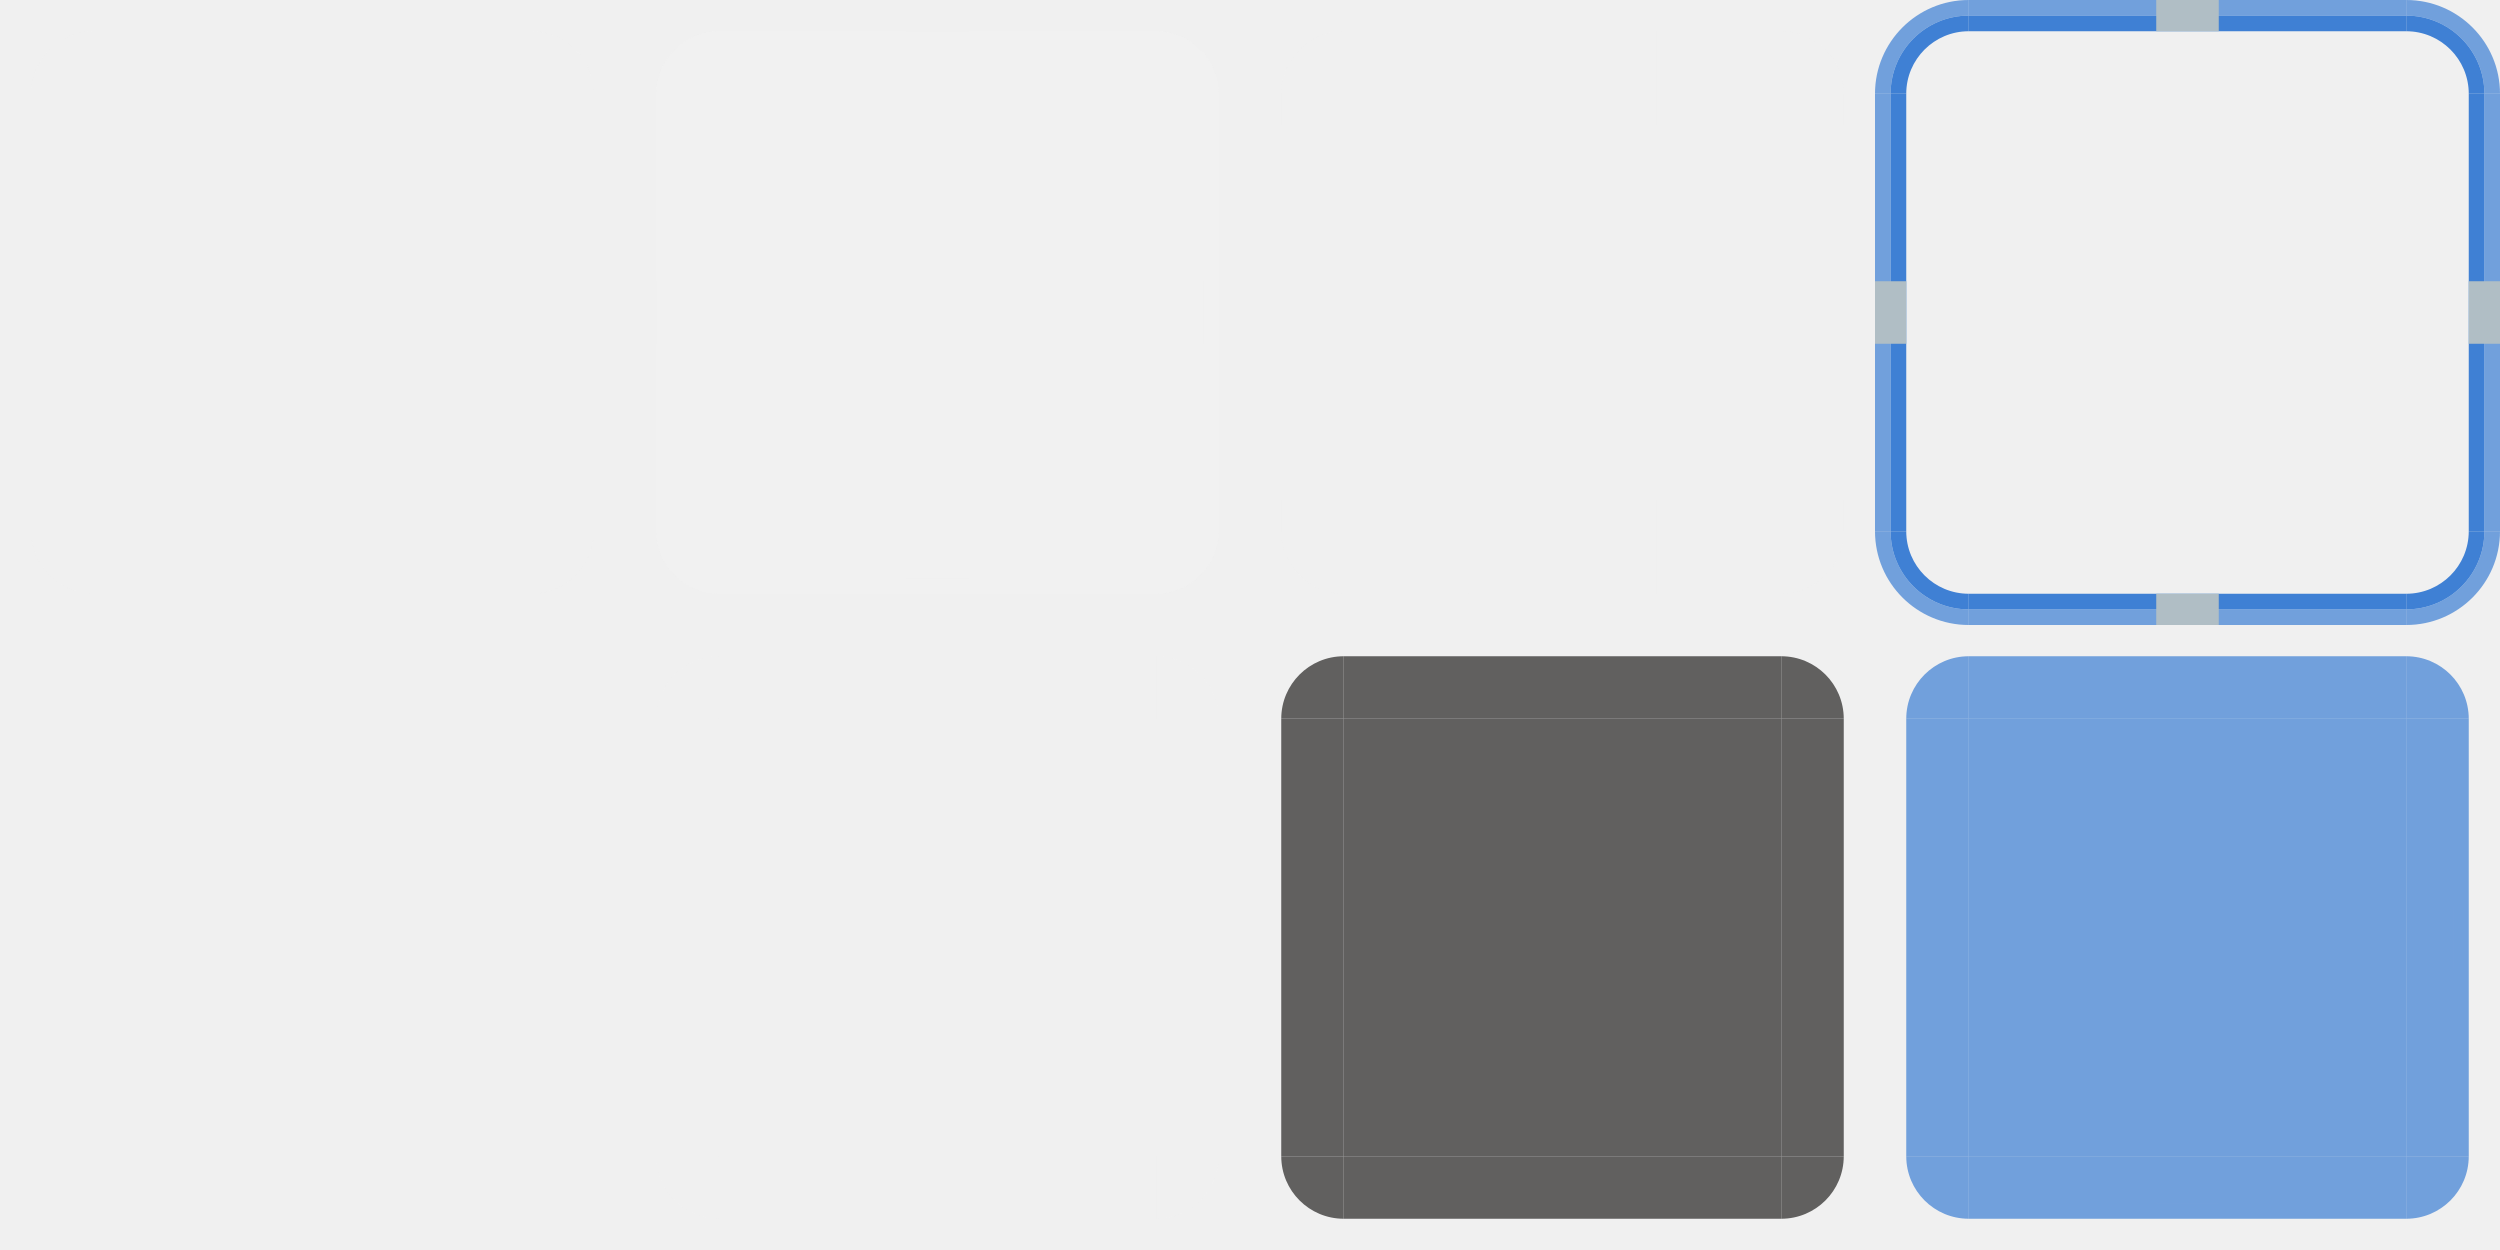
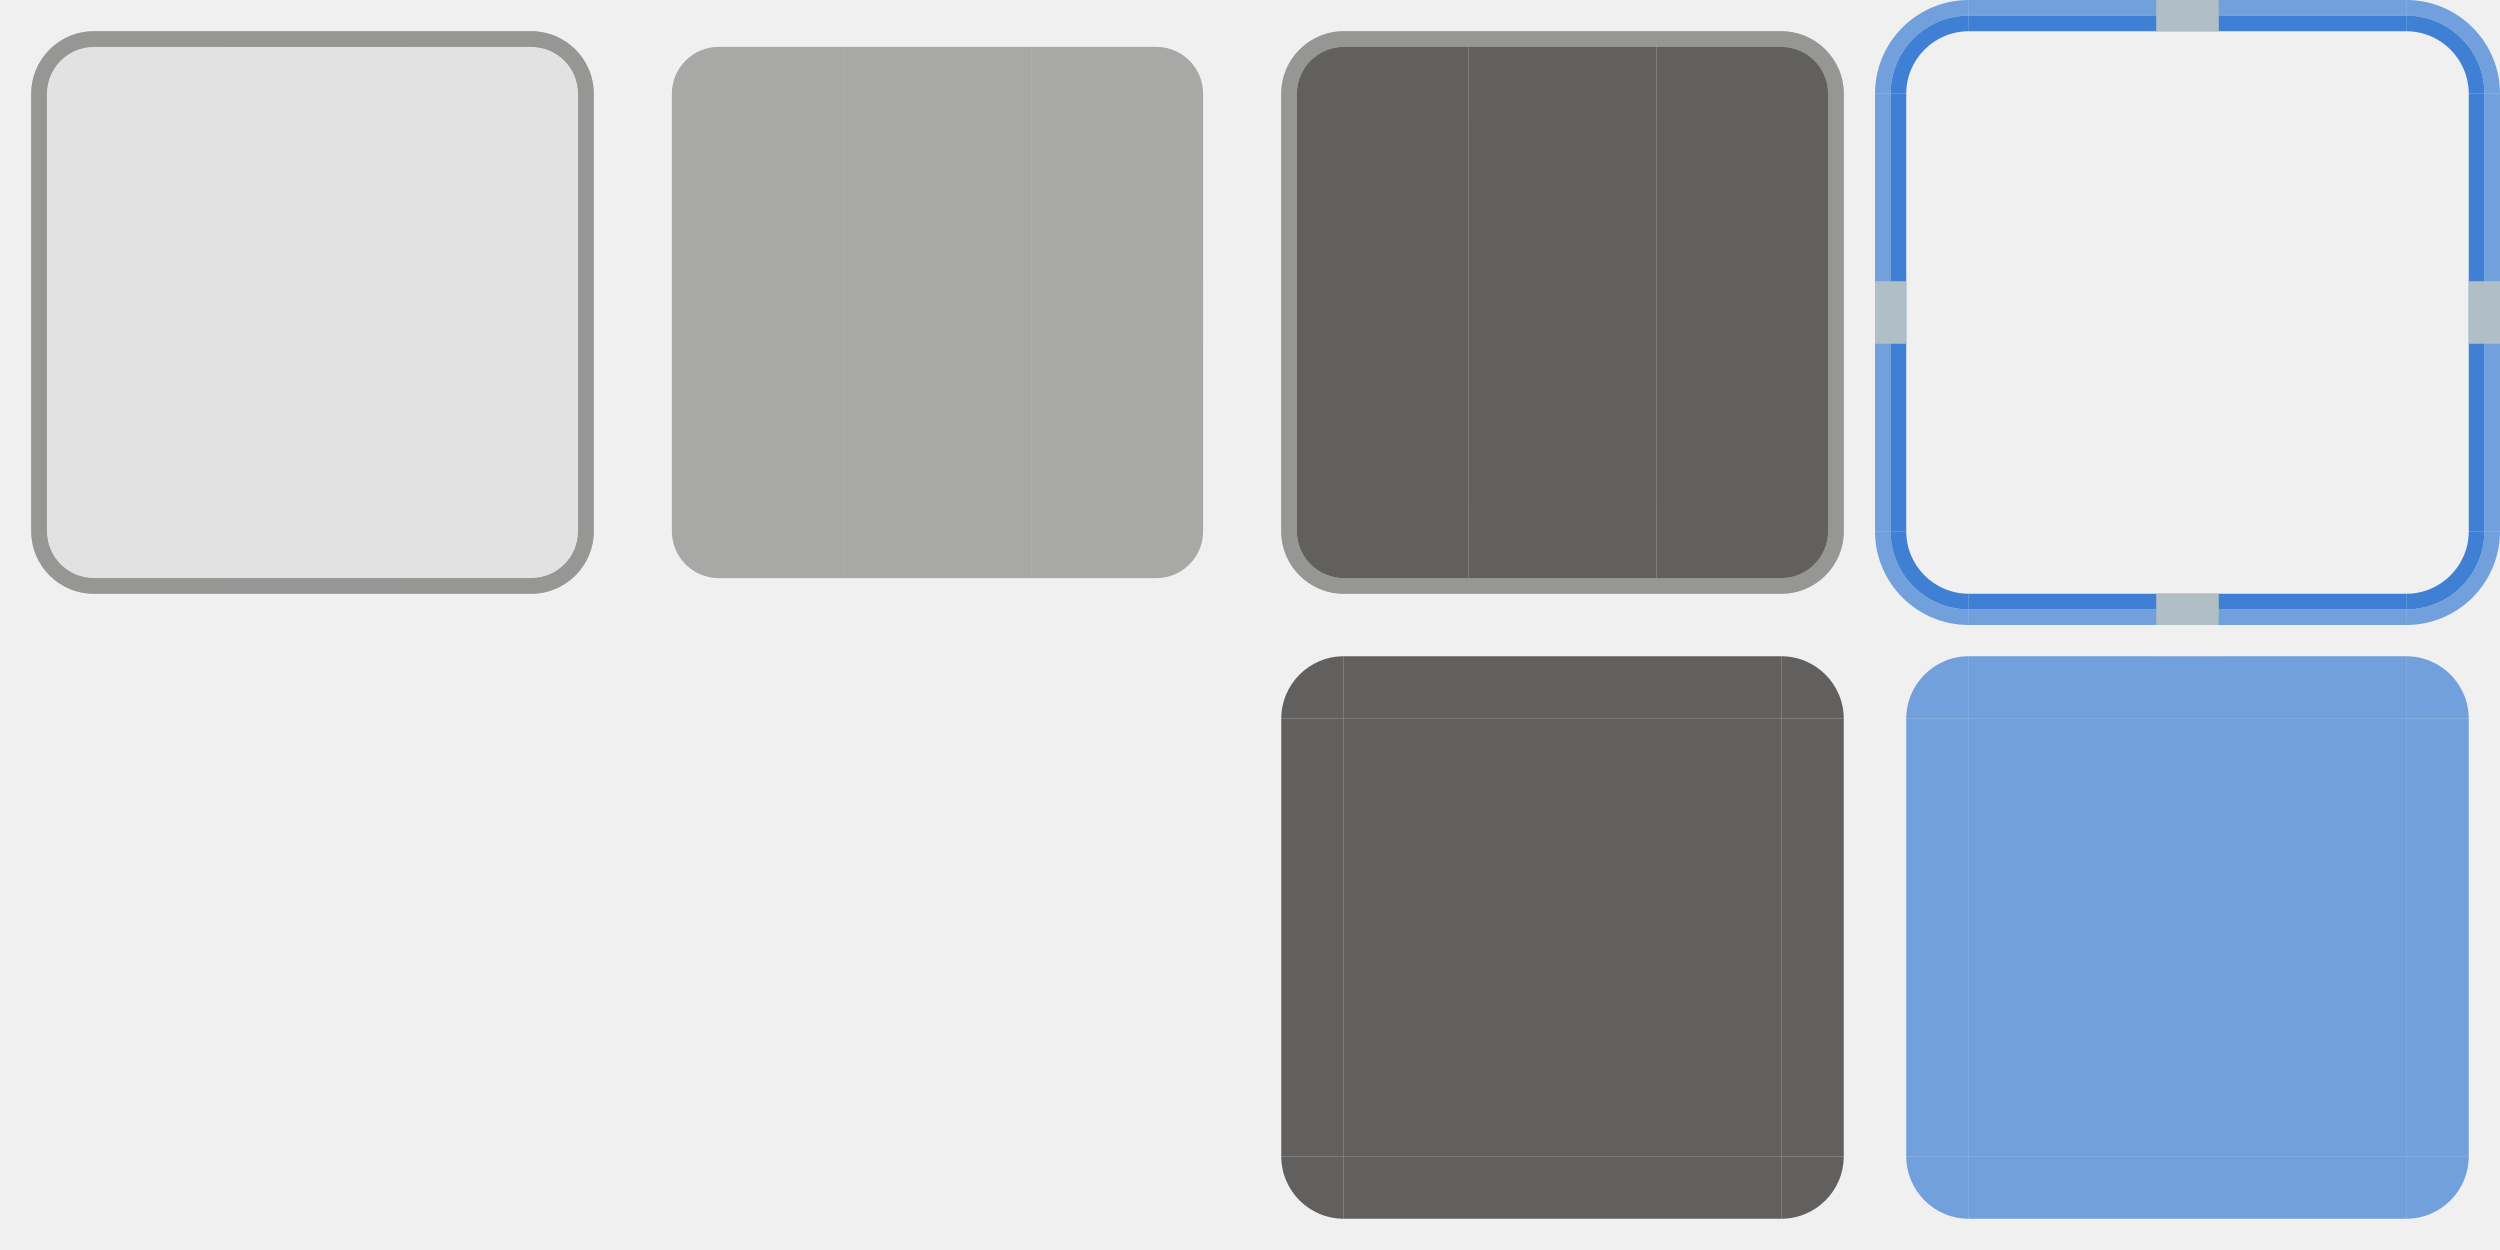
<svg xmlns="http://www.w3.org/2000/svg" viewBox="0 0 160 80">
  <defs>
    <style type="text/css">
-       .ButtonBackground { fill: #F0F0F0; fill-opacity: 0.25 }
-       .ButtonHover { fill: white; fill-opacity: 0.08 }
-       .ButtonPressed { fill: #F0F0F0; fill-opacity: 0.375 }
+       .BorderBackdrop { fill: #31302F; fill-opacity: 0.75 }
+       .ButtonBorder { fill: #F0F0F0; fill-opacity: 0.375 }
+       .ButtonBackground { fill: 31302F; fill-opacity: 0.062 }
+       .ButtonHover { fill: #61605F; fill-opacity: 0.5 }
+       .ButtonPressed { fill: #61605F}
      .ButtonFocusInner { fill: #2670D0; fill-opacity: 0.875 }
      .ButtonFocusOuter { fill: #2670D0; fill-opacity: 0.625 }
-       .ToolButtonHover { fill: #F0F0F0; fill-opacity: 0.125 /*fill: #494847*/ }
+       .ToolButtonHover { fill: #F0F0F0; fill-opacity: 0.125 }
      .ToolButtonPressed { fill: #61605F }
      .ToolButtonFocus { fill: #2670D0; fill-opacity: 0.625 }
    </style>
  </defs>
-   <g class="ButtonBackground" transform="translate(2,2)">
-     <path id="normal-topleft" d="m 4,0 a 4,4 0 0 0 -4,4 v 2 h 12 v -6" />
-     <rect id="normal-top" x="12" width="12" height="6" />
-     <path id="normal-topright" d="m 24,0 v 6 h 12 v -2 a 4,4 0 0 0 -4,-4" />
-     <rect id="normal-left" y="6" width="12" height="24" />
-     <rect id="normal-center" x="12" y="6" width="12" height="24" />
-     <rect id="normal-right" x="24" y="6" width="12" height="24" />
-     <path id="normal-bottomleft" d="m 0,30 v 2 a 4,4 0 0 0 4,4 h 8 v -6" />
-     <rect id="normal-bottom" x="12" y="30" width="12" height="6" />
-     <path id="normal-bottomright" d="m 24,30 v 6 h 8 a 4,4 0 0 0 4,-4 v -2" />
+   <g transform="translate(2,2)">
+     <g id="normal-topleft">
+       <rect style="fill:none" width="12" height="6" />
+       <path class="BorderBackdrop" d="m 0,4 a 4,4, 0 0 1 4,-4 h 8 v 1 h -8 a 3,3 0 0 0 -3,3 v 2 h -1" />
+       <path class="ButtonBorder" d="m 0,4 a 4,4, 0 0 1 4,-4 h 8 v 1 h -8 a 3,3 0 0 0 -3,3 v 2 h -1" />
+       <path class="ButtonBackground" d="m 4,1 a 3,3 0 0 0 -3,3 v 2 h 11 v -5" />
+     </g>
+     <g id="normal-top" transform="translate(12)">
+       <rect style="fill:none" width="12" height="6" />
+       <rect class="BorderBackdrop" width="12" height="1" />
+       <rect class="ButtonBorder" width="12" height="1" />
+       <rect class="ButtonBackground" y="1" width="12" height="5" />
+     </g>
+     <g id="normal-topright" transform="translate(24)">
+       <rect style="fill:none" width="12" height="6" />
+       <path class="BorderBackdrop" d="m 0,0 h 8 a 4,4 0 0 1 4,4 v 2 h -1 v -2 a 3,3 0 0 0 -3,-3 h -8" />
+       <path class="ButtonBorder" d="m 0,0 h 8 a 4,4 0 0 1 4,4 v 2 h -1 v -2 a 3,3 0 0 0 -3,-3 h -8" />
+       <path class="ButtonBackground" d="m 0,1 v 5 h 11 v -2 a 3,3 0 0 0 -3,-3" />
+     </g>
+     <g id="normal-left" transform="translate(0,6)">
+       <rect style="fill:none" width="12" height="24" />
+       <rect class="BorderBackdrop" width="1" height="24" />
+       <rect class="ButtonBorder" width="1" height="24" />
+       <rect class="ButtonBackground" x="1" width="11" height="24" />
+     </g>
+     <g id="normal-center" transform="translate(12,6)">
+       <rect class="ButtonBackground" width="12" height="24" />
+     </g>
+     <g id="normal-right" transform="translate(24,6)">
+       <rect style="fill:none" width="12" height="24" />
+       <rect class="BorderBackdrop" x="11" width="1" height="24" />
+       <rect class="ButtonBorder" x="11" width="1" height="24" />
+       <rect class="ButtonBackground" width="11" height="24" />
+     </g>
+     <g id="normal-bottomleft" transform="translate(0,30)">
+       <rect style="fill:none" width="12" height="6" />
+       <path class="BorderBackdrop" d="m 0,0 h 1 v 2 a 3,3 0 0 0 3,3 h 8 v 1 h -8 a 4,4 0 0 1 -4,-4" />
+       <path class="ButtonBorder" d="m 0,0 h 1 v 2 a 3,3 0 0 0 3,3 h 8 v 1 h -8 a 4,4 0 0 1 -4,-4" />
+       <path class="ButtonBackground" d="m 1,0 v 2 a 3,3 0 0 0 3,3 h 8 v -5" />
+     </g>
+     <g id="normal-bottom" transform="translate(12,30)">
+       <rect style="fill:none" width="12" height="6" />
+       <rect class="BorderBackdrop" y="5" width="12" height="1" />
+       <rect class="ButtonBorder" y="5" width="12" height="1" />
+       <rect class="ButtonBackground" width="12" height="5" />
+     </g>
+     <g id="normal-bottomright" transform="translate(24,30)">
+       <rect style="fill:none" width="12" height="6" />
+       <path class="BorderBackdrop" d="m 0,5 h 8 a 3,3 0 0 0 3,-3 v -2 h 1 v 2 a 4,4 0 0 1 -4,4 h -8 z" />
+       <path class="ButtonBorder" d="m 0,5 h 8 a 3,3 0 0 0 3,-3 v -2 h 1 v 2 a 4,4 0 0 1 -4,4 h -8 z" />
+       <path class="ButtonBackground" d="m 0,0 v 5 h 8 a 3,3 0 0 0 3,-3 v -2" />
+     </g>
  </g>
  <g transform="translate(42,2)">
    <g class="ButtonHover">
-       <path id="hover-topleft" d="m 4,0 a 4,4 0 0 0 -4,4 v 2 h 12 v -6" />
-       <rect id="hover-top" x="12" width="12" height="6" />
-       <path id="hover-topright" d="m 24,0 v 6 h 12 v -2 a 4,4 0 0 0 -4,-4" />
-       <rect id="hover-left" y="6" width="12" height="24" />
-       <rect id="hover-center" x="12" y="6" width="12" height="24" />
-       <rect id="hover-right" x="24" y="6" width="12" height="24" />
-       <path id="hover-bottomleft" d="m 0,30 v 2 a 4,4 0 0 0 4,4 h 8 v -6" />
-       <rect id="hover-bottom" x="12" y="30" width="12" height="6" />
-       <path id="hover-bottomright" d="m 24,30 v 6 h 8 a 4,4 0 0 0 4,-4 v -2" />
+       <g id="hover-topleft">
+         <rect style="fill:none" width="12" height="6" />
+         <path d="m 4,1 a 3,3 0 0 0 -3,3 v 2 h 11 v -5" />
+       </g>
+       <g id="hover-top" transform="translate(12)">
+         <rect style="fill:none" width="12" height="6" />
+         <rect y="1" width="12" height="5" />
+       </g>
+       <g id="hover-topright" transform="translate(24)">
+         <rect style="fill:none" width="12" height="6" />
+         <path d="m 0,1 v 5 h 11 v -2 a 3,3 0 0 0 -3,-3" />
+       </g>
+       <g id="hover-left" transform="translate(0,6)">
+         <rect style="fill:none" width="12" height="24" />
+         <rect x="1" width="11" height="24" />
+       </g>
+       <g id="hover-center" transform="translate(12,6)">
+         <rect width="12" height="24" />
+       </g>
+       <g id="hover-right" transform="translate(24,6)">
+         <rect style="fill:none" width="12" height="24" />
+         <rect width="11" height="24" />
+       </g>
+       <g id="hover-bottomleft" transform="translate(0,30)">
+         <rect style="fill:none" width="12" height="6" />
+         <path d="m 1,0 v 2 a 3,3 0 0 0 3,3 h 8 v -5" />
+       </g>
+       <g id="hover-bottom" transform="translate(12,30)">
+         <rect style="fill:none" width="12" height="6" />
+         <rect width="12" height="5" />
+       </g>
+       <g id="hover-bottomright" transform="translate(24,30)">
+         <rect style="fill:none" width="12" height="6" />
+         <path d="m 0,0 v 5 h 8 a 3,3 0 0 0 3,-3 v -2" />
+       </g>
    </g>
    <g style="fill:#B0BEC5">
      <rect id="hover-hint-top-margin" x="16" width="4" height="0.001" />
      <rect id="hover-hint-bottom-margin" x="16" y="35" width="4" height="0.001" />
      <rect id="hover-hint-left-margin" y="16" width="0.001" height="4" />
      <rect id="hover-hint-right-margin" x="35" y="16" width="0.001" height="4" />
    </g>
-     <path class="ButtonBackground" d="m 4,0 a 4,4 0 0 0 -4,4 v 28 a 4,4 0 0 0 4,4 h 28 a 4,4 0 0 0 4,-4 v -28 a 4,4 0 0 0 -4,-4" />
  </g>
  <g transform="translate(82,2)">
-     <g class="ButtonPressed">
-       <path id="pressed-topleft" d="m 4,0 a 4,4 0 0 0 -4,4 v 2 h 12 v -6" />
-       <rect id="pressed-top" x="12" width="12" height="6" />
-       <path id="pressed-topright" d="m 24,0 v 6 h 12 v -2 a 4,4 0 0 0 -4,-4" />
-       <rect id="pressed-left" y="6" width="12" height="24" />
-       <rect id="pressed-center" x="12" y="6" width="12" height="24" />
-       <rect id="pressed-right" x="24" y="6" width="12" height="24" />
-       <path id="pressed-bottomleft" d="m 0,30 v 2 a 4,4 0 0 0 4,4 h 8 v -6" />
-       <rect id="pressed-bottom" x="12" y="30" width="12" height="6" />
-       <path id="pressed-bottomright" d="m 24,30 v 6 h 8 a 4,4 0 0 0 4,-4 v -2" />
+     <g id="pressed-topleft">
+       <rect style="fill:none" width="12" height="6" />
+       <path class="BorderBackdrop" d="m 0,4 a 4,4, 0 0 1 4,-4 h 8 v 1 h -8 a 3,3 0 0 0 -3,3 v 2 h -1" />
+       <path class="ButtonBorder" d="m 0,4 a 4,4, 0 0 1 4,-4 h 8 v 1 h -8 a 3,3 0 0 0 -3,3 v 2 h -1" />
+       <path class="ButtonPressed" d="m 4,1 a 3,3 0 0 0 -3,3 v 2 h 11 v -5" />
+     </g>
+     <g id="pressed-top" transform="translate(12)">
+       <rect style="fill:none" width="12" height="6" />
+       <rect class="BorderBackdrop" width="12" height="1" />
+       <rect class="ButtonBorder" width="12" height="1" />
+       <rect class="ButtonPressed" y="1" width="12" height="5" />
+     </g>
+     <g id="pressed-topright" transform="translate(24)">
+       <rect style="fill:none" width="12" height="6" />
+       <path class="BorderBackdrop" d="m 0,0 h 8 a 4,4 0 0 1 4,4 v 2 h -1 v -2 a 3,3 0 0 0 -3,-3 h -8" />
+       <path class="ButtonBorder" d="m 0,0 h 8 a 4,4 0 0 1 4,4 v 2 h -1 v -2 a 3,3 0 0 0 -3,-3 h -8" />
+       <path class="ButtonPressed" d="m 0,1 v 5 h 11 v -2 a 3,3 0 0 0 -3,-3" />
+     </g>
+     <g id="pressed-left" transform="translate(0,6)">
+       <rect style="fill:none" width="12" height="24" />
+       <rect class="BorderBackdrop" width="1" height="24" />
+       <rect class="ButtonBorder" width="1" height="24" />
+       <rect class="ButtonPressed" x="1" width="11" height="24" />
+     </g>
+     <g id="pressed-center" transform="translate(12,6)">
+       <rect class="ButtonPressed" width="12" height="24" />
+     </g>
+     <g id="pressed-right" transform="translate(24,6)">
+       <rect style="fill:none" width="12" height="24" />
+       <rect class="BorderBackdrop" x="11" width="1" height="24" />
+       <rect class="ButtonBorder" x="11" width="1" height="24" />
+       <rect class="ButtonPressed" width="11" height="24" />
+     </g>
+     <g id="pressed-bottomleft" transform="translate(0,30)">
+       <rect style="fill:none" width="12" height="6" />
+       <path class="BorderBackdrop" d="m 0,0 h 1 v 2 a 3,3 0 0 0 3,3 h 8 v 1 h -8 a 4,4 0 0 1 -4,-4" />
+       <path class="ButtonBorder" d="m 0,0 h 1 v 2 a 3,3 0 0 0 3,3 h 8 v 1 h -8 a 4,4 0 0 1 -4,-4" />
+       <path class="ButtonPressed" d="m 1,0 v 2 a 3,3 0 0 0 3,3 h 8 v -5" />
+     </g>
+     <g id="pressed-bottom" transform="translate(12,30)">
+       <rect style="fill:none" width="12" height="6" />
+       <rect class="BorderBackdrop" y="5" width="12" height="1" />
+       <rect class="ButtonBorder" y="5" width="12" height="1" />
+       <rect class="ButtonPressed" width="12" height="5" />
+     </g>
+     <g id="pressed-bottomright" transform="translate(24,30)">
+       <rect style="fill:none" width="12" height="6" />
+       <path class="BorderBackdrop" d="m 0,5 h 8 a 3,3 0 0 0 3,-3 v -2 h 1 v 2 a 4,4 0 0 1 -4,4 h -8 z" />
+       <path class="ButtonBorder" d="m 0,5 h 8 a 3,3 0 0 0 3,-3 v -2 h 1 v 2 a 4,4 0 0 1 -4,4 h -8 z" />
+       <path class="ButtonPressed" d="m 0,0 v 5 h 8 a 3,3 0 0 0 3,-3 v -2" />
    </g>
  </g>
  <g transform="translate(120)">
    <g id="focus-topleft">
      <rect style="fill:none" width="6" height="6" />
      <path class="ButtonFocusInner" d="m 6,1 a 5,5 0 0 0 -5,5 h 1 a 4,4 0 0 1 4,-4 v -1" />
      <path class="ButtonFocusOuter" d="m 6,0 a 6,6 0 0 0 -6,6 h 1 a 5,5 0 0 1 5,-5 v -1" />
    </g>
    <g id="focus-top" transform="translate(6)">
      <rect style="fill:none" width="28" height="6" />
      <rect class="ButtonFocusInner" y="1" width="28" height="1" />
      <rect class="ButtonFocusOuter" width="28" height="1" />
    </g>
    <g id="focus-topright" transform="translate(34)">
      <rect style="fill:none" width="6" height="6" />
      <path class="ButtonFocusInner" d="m 0,1 v 1 a 4,4 0 0 1 4,4 h 1 a 5,5 0 0 0 -5,-5" />
      <path class="ButtonFocusOuter" d="m 0,0 v 1 a 5,5 0 0 1 5,5 h 1 a 6,6 0 0 0 -6,-6" />
    </g>
    <g id="focus-left" transform="translate(0,6)">
      <rect style="fill:none" width="6" height="28" />
      <rect class="ButtonFocusInner" x="1" width="1" height="28" />
      <rect class="ButtonFocusOuter" width="1" height="28" />
    </g>
    <g id="focus-center" transform="translate(6,6)">
      <rect style="fill:none" width="28" height="28" />
    </g>
    <g id="focus-right" transform="translate(34,6)">
      <rect style="fill:none" width="6" height="28" />
      <rect class="ButtonFocusInner" x="4" width="1" height="28" />
      <rect class="ButtonFocusOuter" x="5" width="1" height="28" />
    </g>
    <g id="focus-bottomleft" transform="translate(0,34)">
      <rect style="fill:none" width="6" height="6" />
      <path class="ButtonFocusInner" d="m 1,0 a 5,5 0 0 0 5,5 v -1 a 4,4 0 0 1 -4,-4" />
      <path class="ButtonFocusOuter" d="m 0,0 a 6,6 0 0 0 6,6 v -1 a 5,5 0 0 1 -5,-5" />
    </g>
    <g id="focus-bottom" transform="translate(6,34)">
      <rect style="fill:none" width="28" height="6" />
      <rect class="ButtonFocusInner" y="4" width="28" height="1" />
      <rect class="ButtonFocusOuter" y="5" width="28" height="1" />
    </g>
    <g id="focus-bottomright" transform="translate(34,34)">
      <rect style="fill:none" width="6" height="6" />
      <path class="ButtonFocusInner" d="m 0,4 v 1 a 5,5 0 0 0 5,-5 h -1 a 4,4 0 0 1 -4,4" />
      <path class="ButtonFocusOuter" d="m 0,5 v 1 a 6,6 0 0 0 6,-6 h -1 a 5,5 0 0 1 -5,5" />
    </g>
    <g style="fill:#B0BEC5">
      <rect id="focus-hint-top-margin" x="18" width="4" height="2" />
      <rect id="focus-hint-bottom-margin" x="18" y="38" width="4" height="2" />
      <rect id="focus-hint-left-margin" y="18" width="2" height="4" />
      <rect id="focus-hint-right-margin" x="38" y="18" width="2" height="4" />
    </g>
  </g>
  <g class="ToolButtonHover" transform="translate(42,42)">
    <path id="toolbutton-hover-topleft" d="m 4,0 a 4,4 0 0 0 -4,4 h 4" />
    <rect id="toolbutton-hover-top" x="4" width="28" height="4" />
    <path id="toolbutton-hover-topright" d="m 32,4 h 4 a 4,4 0 0 0 -4,-4" />
    <rect id="toolbutton-hover-left" y="4" width="4" height="28" />
    <rect id="toolbutton-hover-center" x="4" y="4" width="28" height="28" />
    <rect id="toolbutton-hover-right" x="32" y="4" width="4" height="28" />
    <path id="toolbutton-hover-bottomleft" d="m 0,32 a 4,4 0 0 0 4,4 v -4" />
    <rect id="toolbutton-hover-bottom" x="4" y="32" width="28" height="4" />
    <path id="toolbutton-hover-bottomright" d="m 32,36 a 4,4 0 0 0 4,-4 h -4" />
  </g>
  <g class="ToolButtonPressed" transform="translate(82,42)">
    <path id="toolbutton-pressed-topleft" d="m 4,0 a 4,4 0 0 0 -4,4 h 4" />
    <rect id="toolbutton-pressed-top" x="4" width="28" height="4" />
    <path id="toolbutton-pressed-topright" d="m 32,4 h 4 a 4,4 0 0 0 -4,-4" />
    <rect id="toolbutton-pressed-left" y="4" width="4" height="28" />
    <rect id="toolbutton-pressed-center" x="4" y="4" width="28" height="28" />
    <rect id="toolbutton-pressed-right" x="32" y="4" width="4" height="28" />
    <path id="toolbutton-pressed-bottomleft" d="m 0,32 a 4,4 0 0 0 4,4 v -4" />
    <rect id="toolbutton-pressed-bottom" x="4" y="32" width="28" height="4" />
    <path id="toolbutton-pressed-bottomright" d="m 32,36 a 4,4 0 0 0 4,-4 h -4" />
  </g>
  <g transform="translate(122,42)">
    <g class="ToolButtonFocus">
      <path id="toolbutton-focus-topleft" d="m 4,0 a 4,4 0 0 0 -4,4 h 4" />
      <rect id="toolbutton-focus-top" x="4" width="28" height="4" />
      <path id="toolbutton-focus-topright" d="m 32,4 h 4 a 4,4 0 0 0 -4,-4" />
      <rect id="toolbutton-focus-left" y="4" width="4" height="28" />
      <rect id="toolbutton-focus-center" x="4" y="4" width="28" height="28" />
      <rect id="toolbutton-focus-right" x="32" y="4" width="4" height="28" />
      <path id="toolbutton-focus-bottomleft" d="m 0,32 a 4,4 0 0 0 4,4 v -4" />
      <rect id="toolbutton-focus-bottom" x="4" y="32" width="28" height="4" />
      <path id="toolbutton-focus-bottomright" d="m 32,36 a 4,4 0 0 0 4,-4 h -4" />
    </g>
    <g style="fill:#B0BEC5">
      <rect id="toolbutton-focus-hint-top-margin" x="16" width="4" height="0.001" />
      <rect id="toolbutton-focus-hint-bottom-margin" x="16" y="35" width="4" height="0.001" />
      <rect id="toolbutton-focus-hint-left-margin" y="16" width="0.001" height="4" />
      <rect id="toolbutton-focus-hint-right-margin" x="35" y="16" width="0.001" height="4" />
    </g>
  </g>
</svg>
